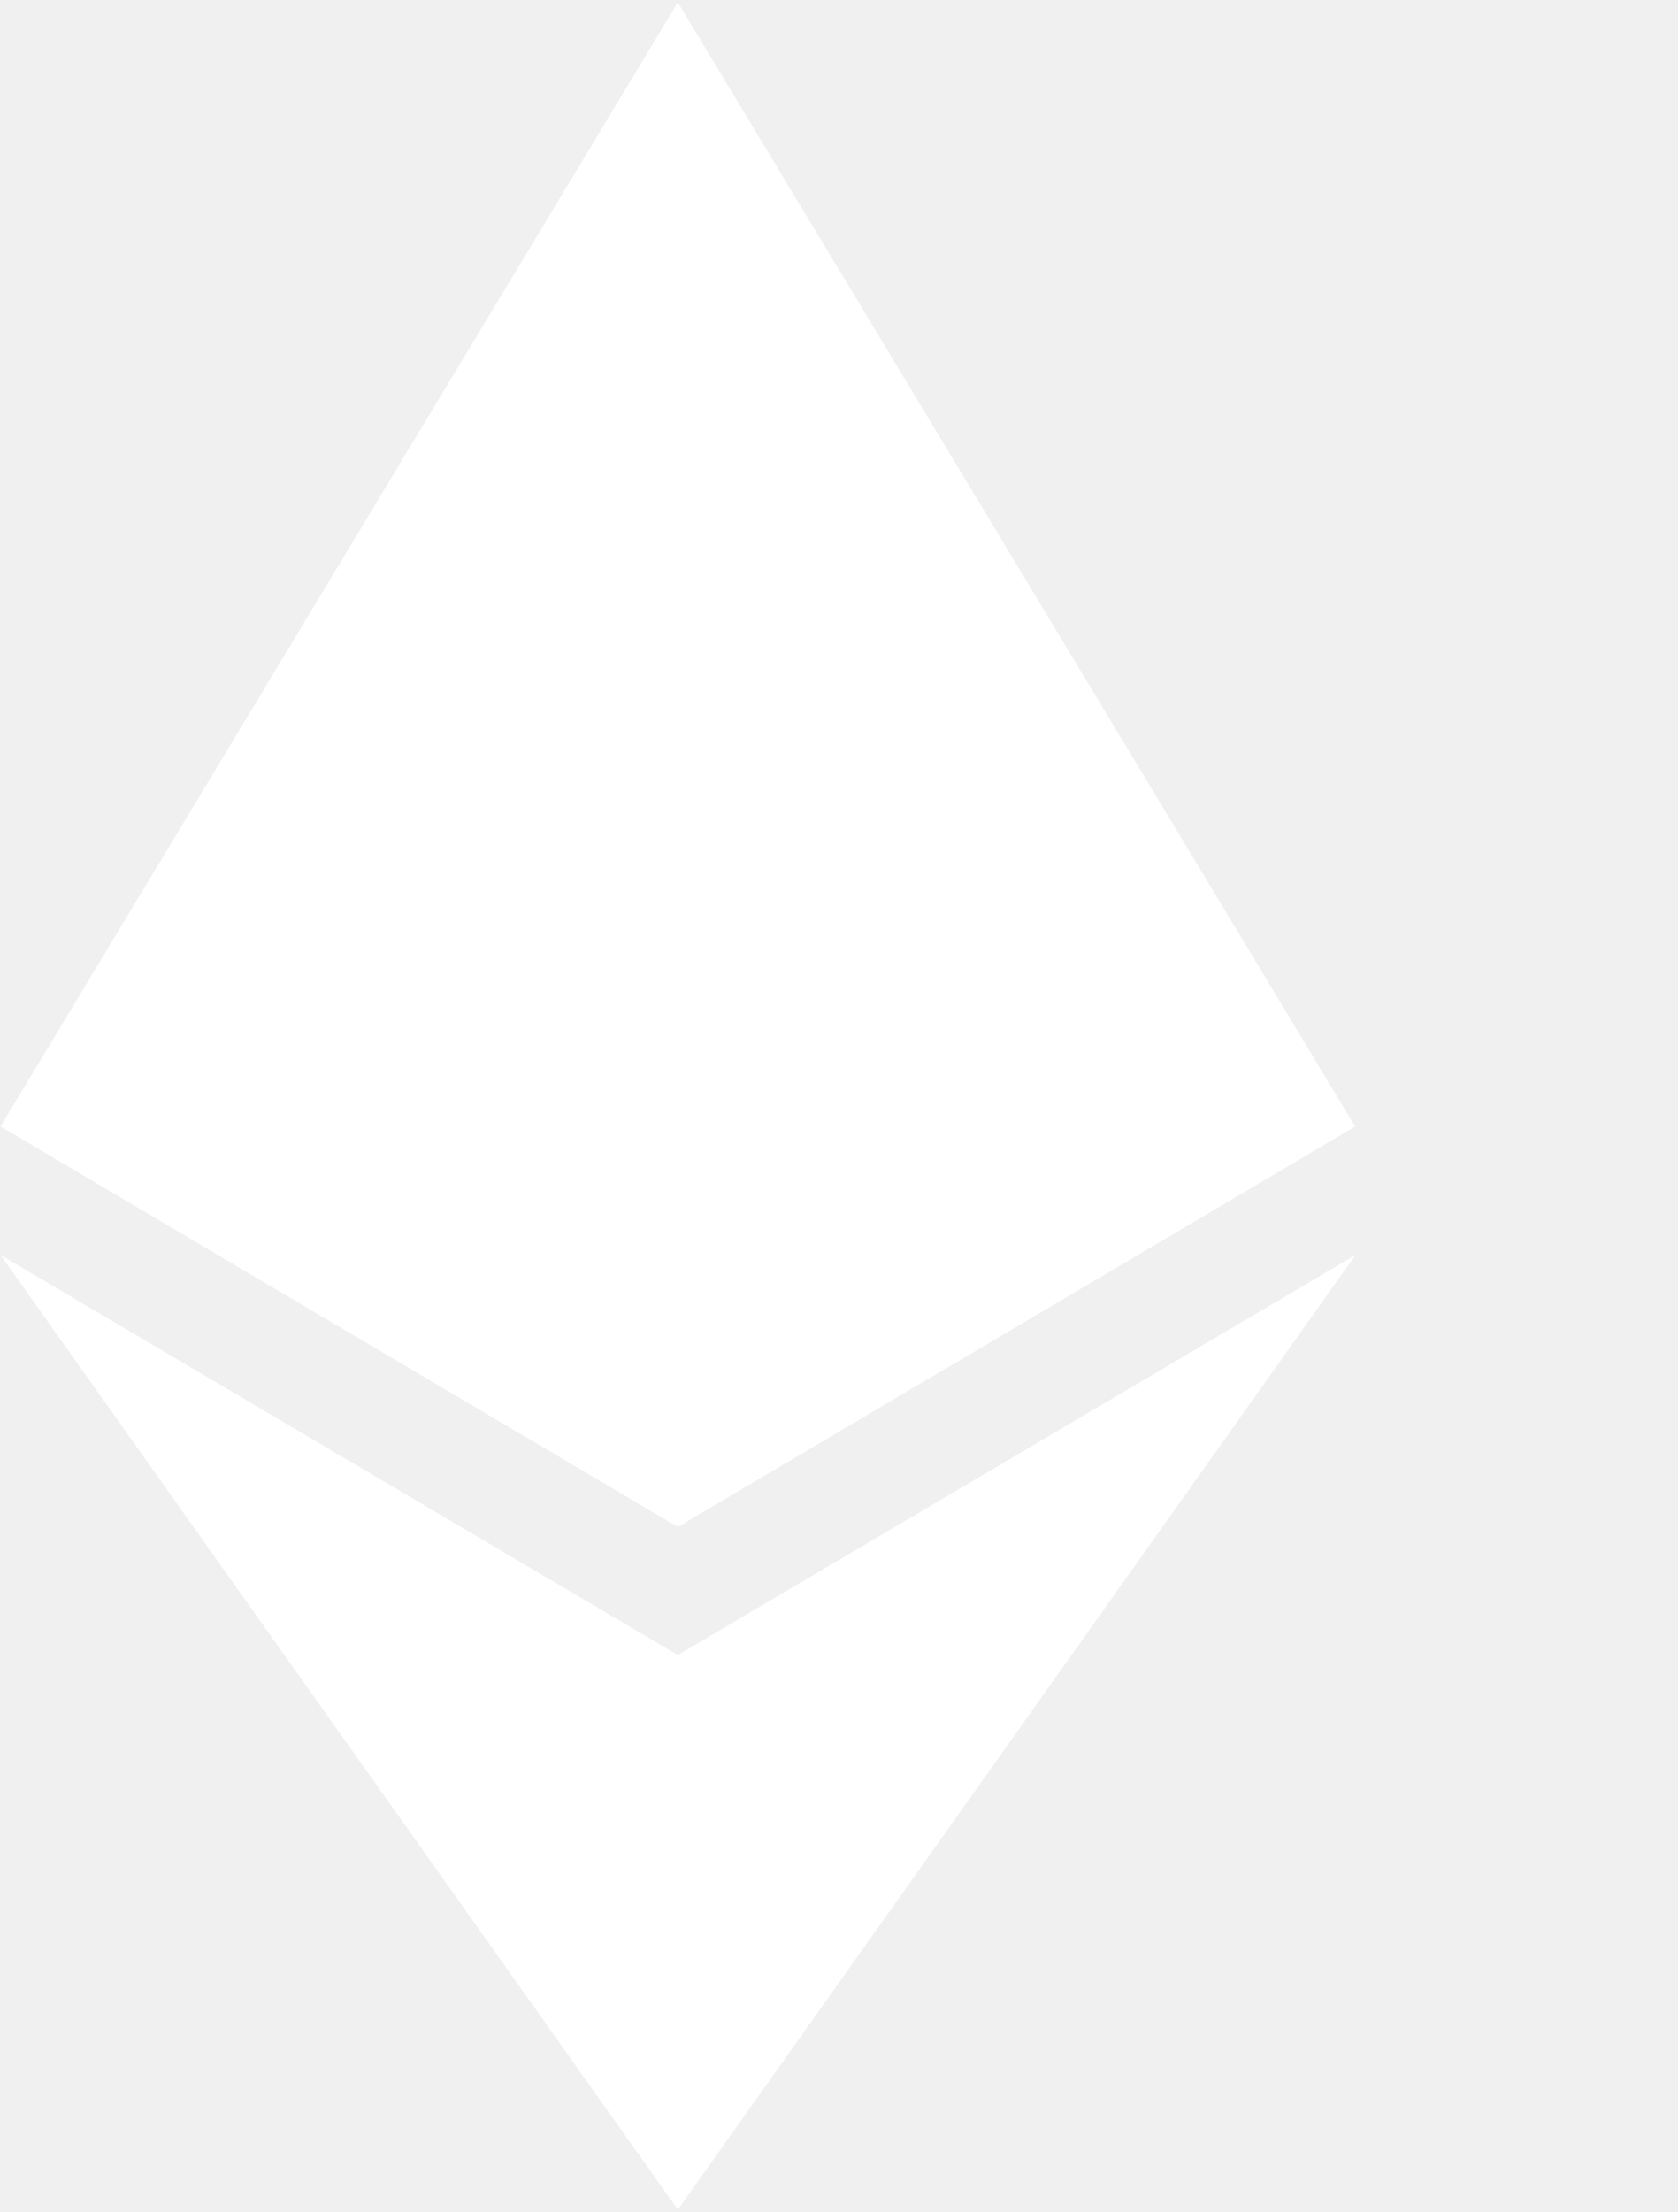
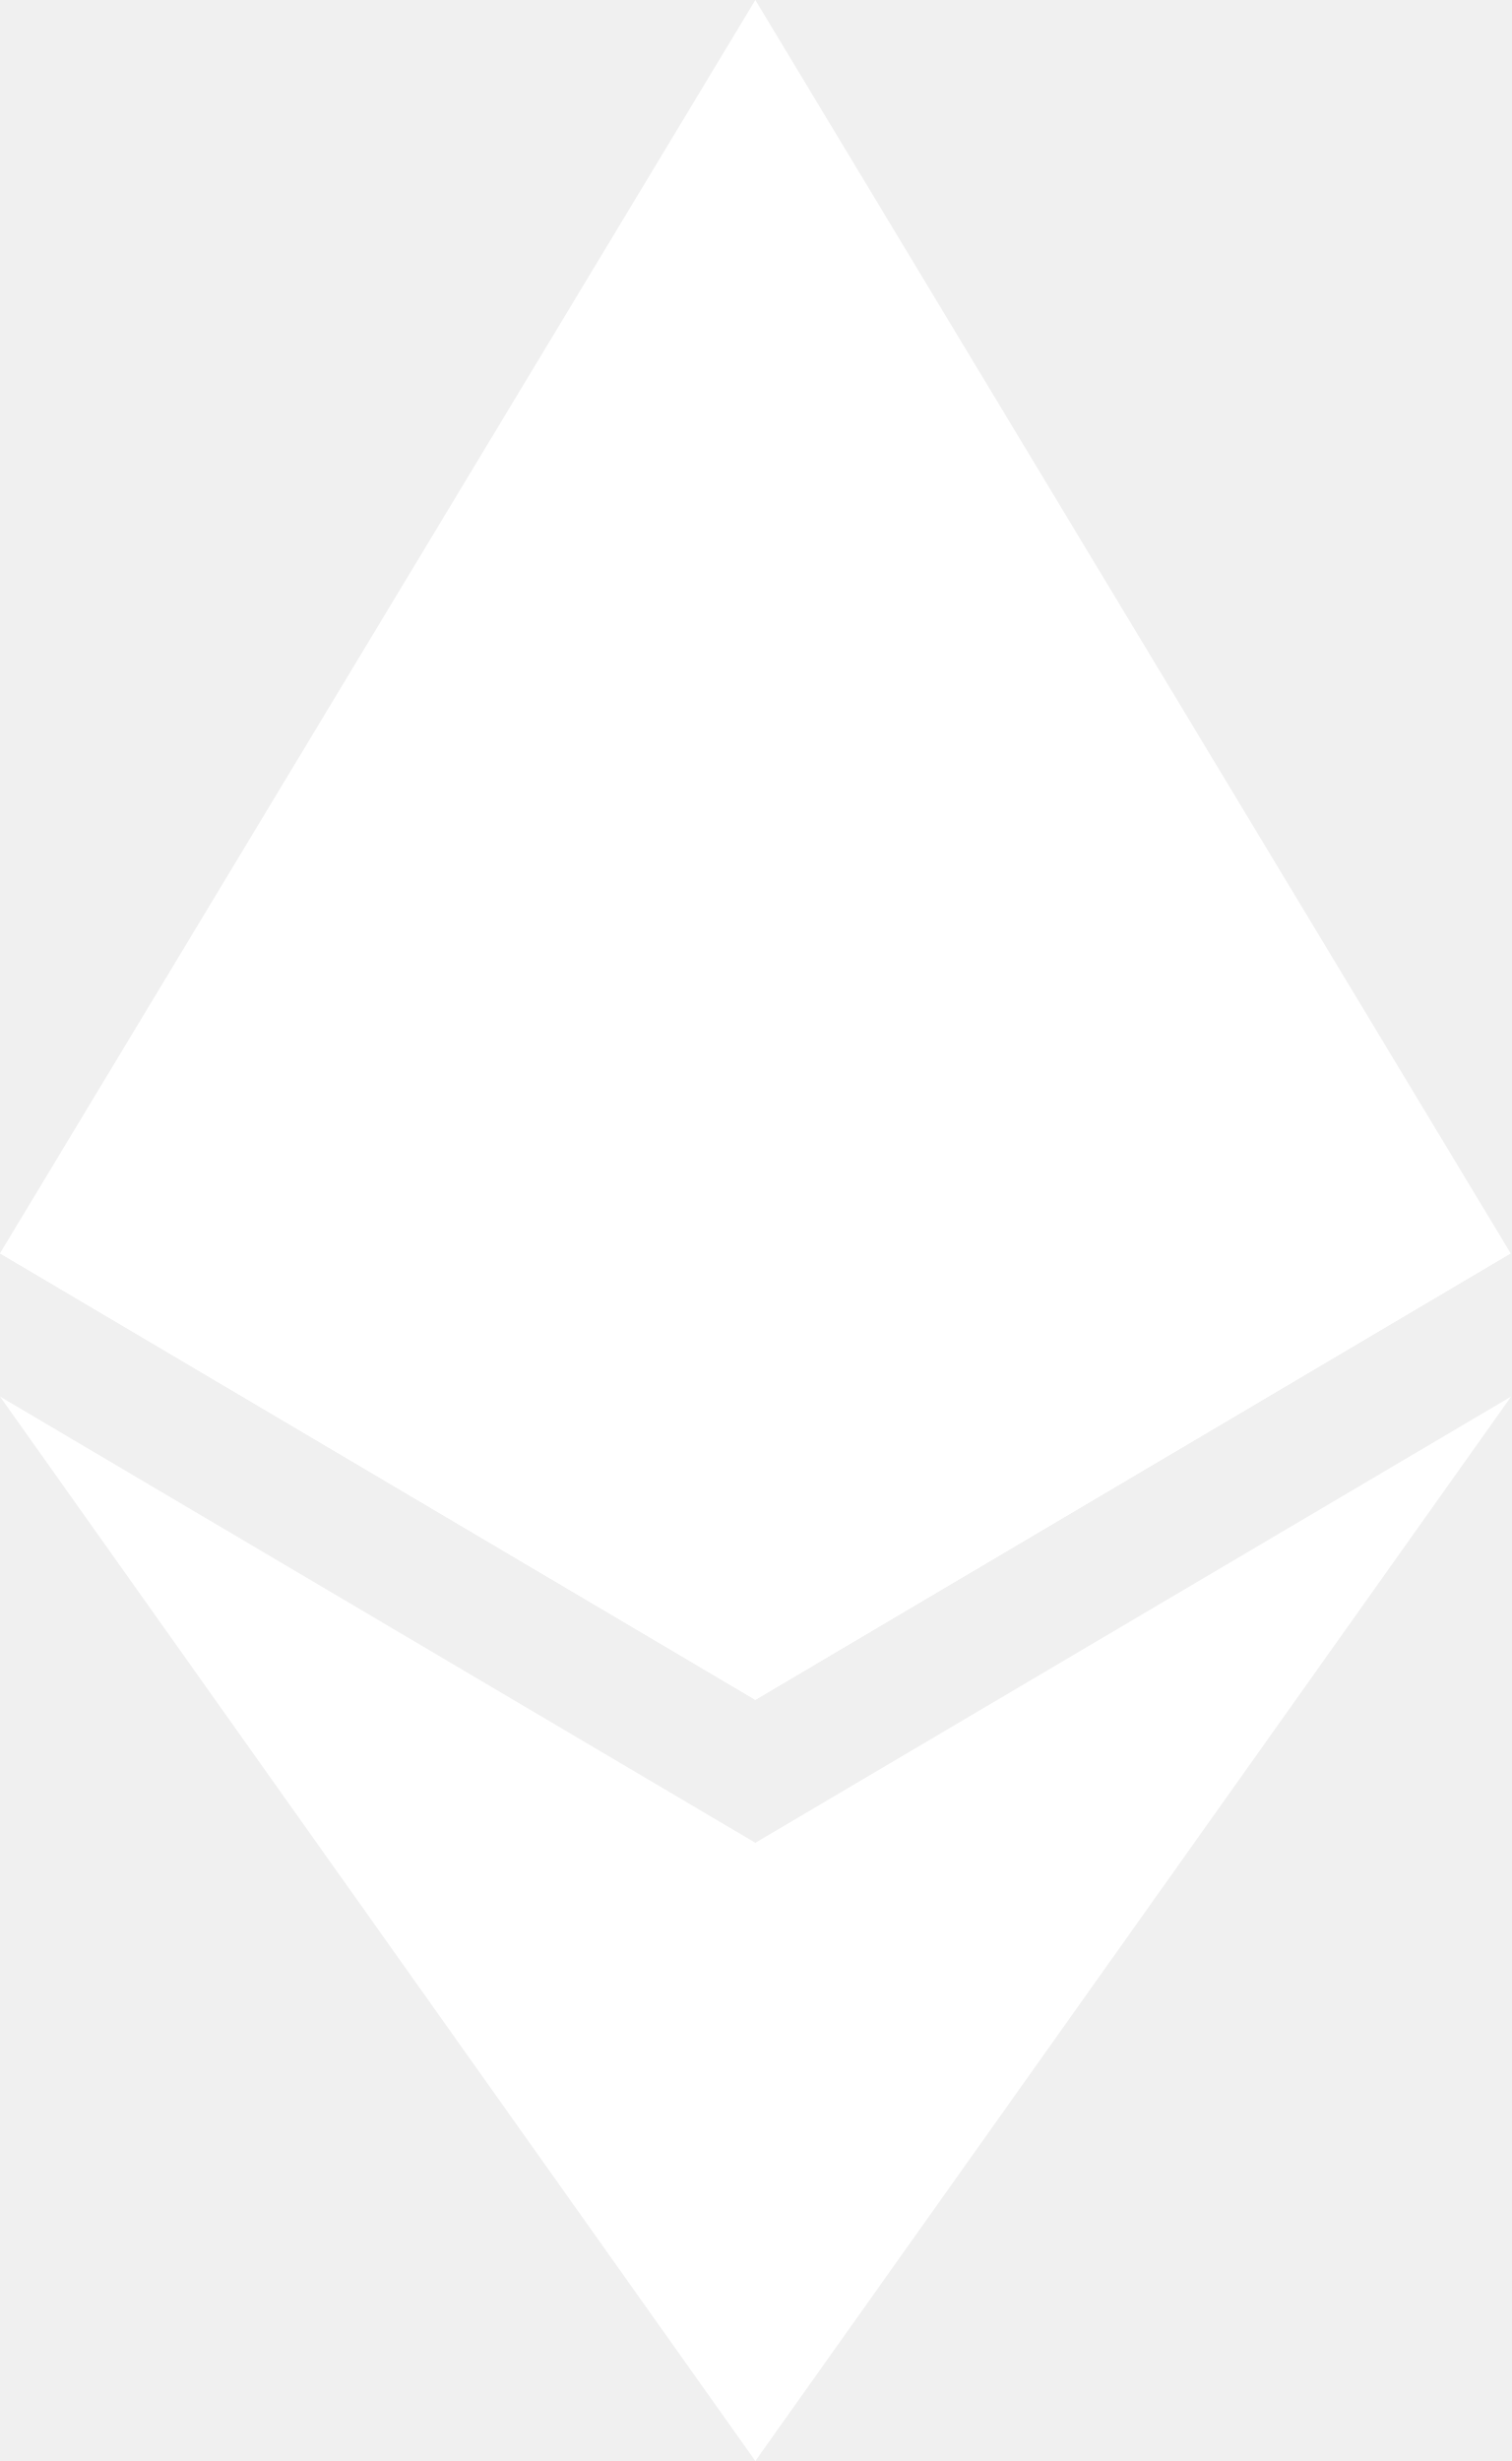
- <svg xmlns="http://www.w3.org/2000/svg" fill="none" viewBox="0 0 500 659">
-   <path fill="#fff" d="m202 454.9 201.84-119.28L202 .7.16 335.6 202 454.92Z" />
-   <path fill="#fff" d="m202 658.28 201.95-284.4L202 493.08.16 373.89 202 658.28Z" />
+ <svg xmlns="http://www.w3.org/2000/svg" xml:space="preserve" width="100%" height="100%" version="1.1" shape-rendering="geometricPrecision" text-rendering="geometricPrecision" image-rendering="optimizeQuality" fill-rule="evenodd" clip-rule="evenodd" viewBox="0 0 784.37 1277.39">
+   <g id="Layer_x0020_1">
+     <g id="_1421394342400">
+       <g>
+         <polygon fill="#FFFFFF" fill-rule="nonzero" points="392.07,0 383.5,29.11 383.5,873.74 392.07,882.29 784.13,650.54 " />
+         <polygon fill="#FFFFFF" fill-rule="nonzero" points="392.07,0 -0,650.54 392.07,882.29 392.07,472.33 " />
+         <polygon fill="#FFFFFF" fill-rule="nonzero" points="392.07,956.52 387.24,962.41 387.24,1263.28 392.07,1277.38 784.37,724.89 " />
+         <polygon fill="#FFFFFF" fill-rule="nonzero" points="392.07,1277.38 392.07,956.52 -0,724.89 " />
+         <polygon fill="#FFFFFF" fill-rule="nonzero" points="392.07,882.29 784.13,650.54 392.07,472.33 " />
+         <polygon fill="#FFFFFF" fill-rule="nonzero" points="0,650.54 392.07,882.29 392.07,472.33 " />
+       </g>
+     </g>
+   </g>
</svg>
